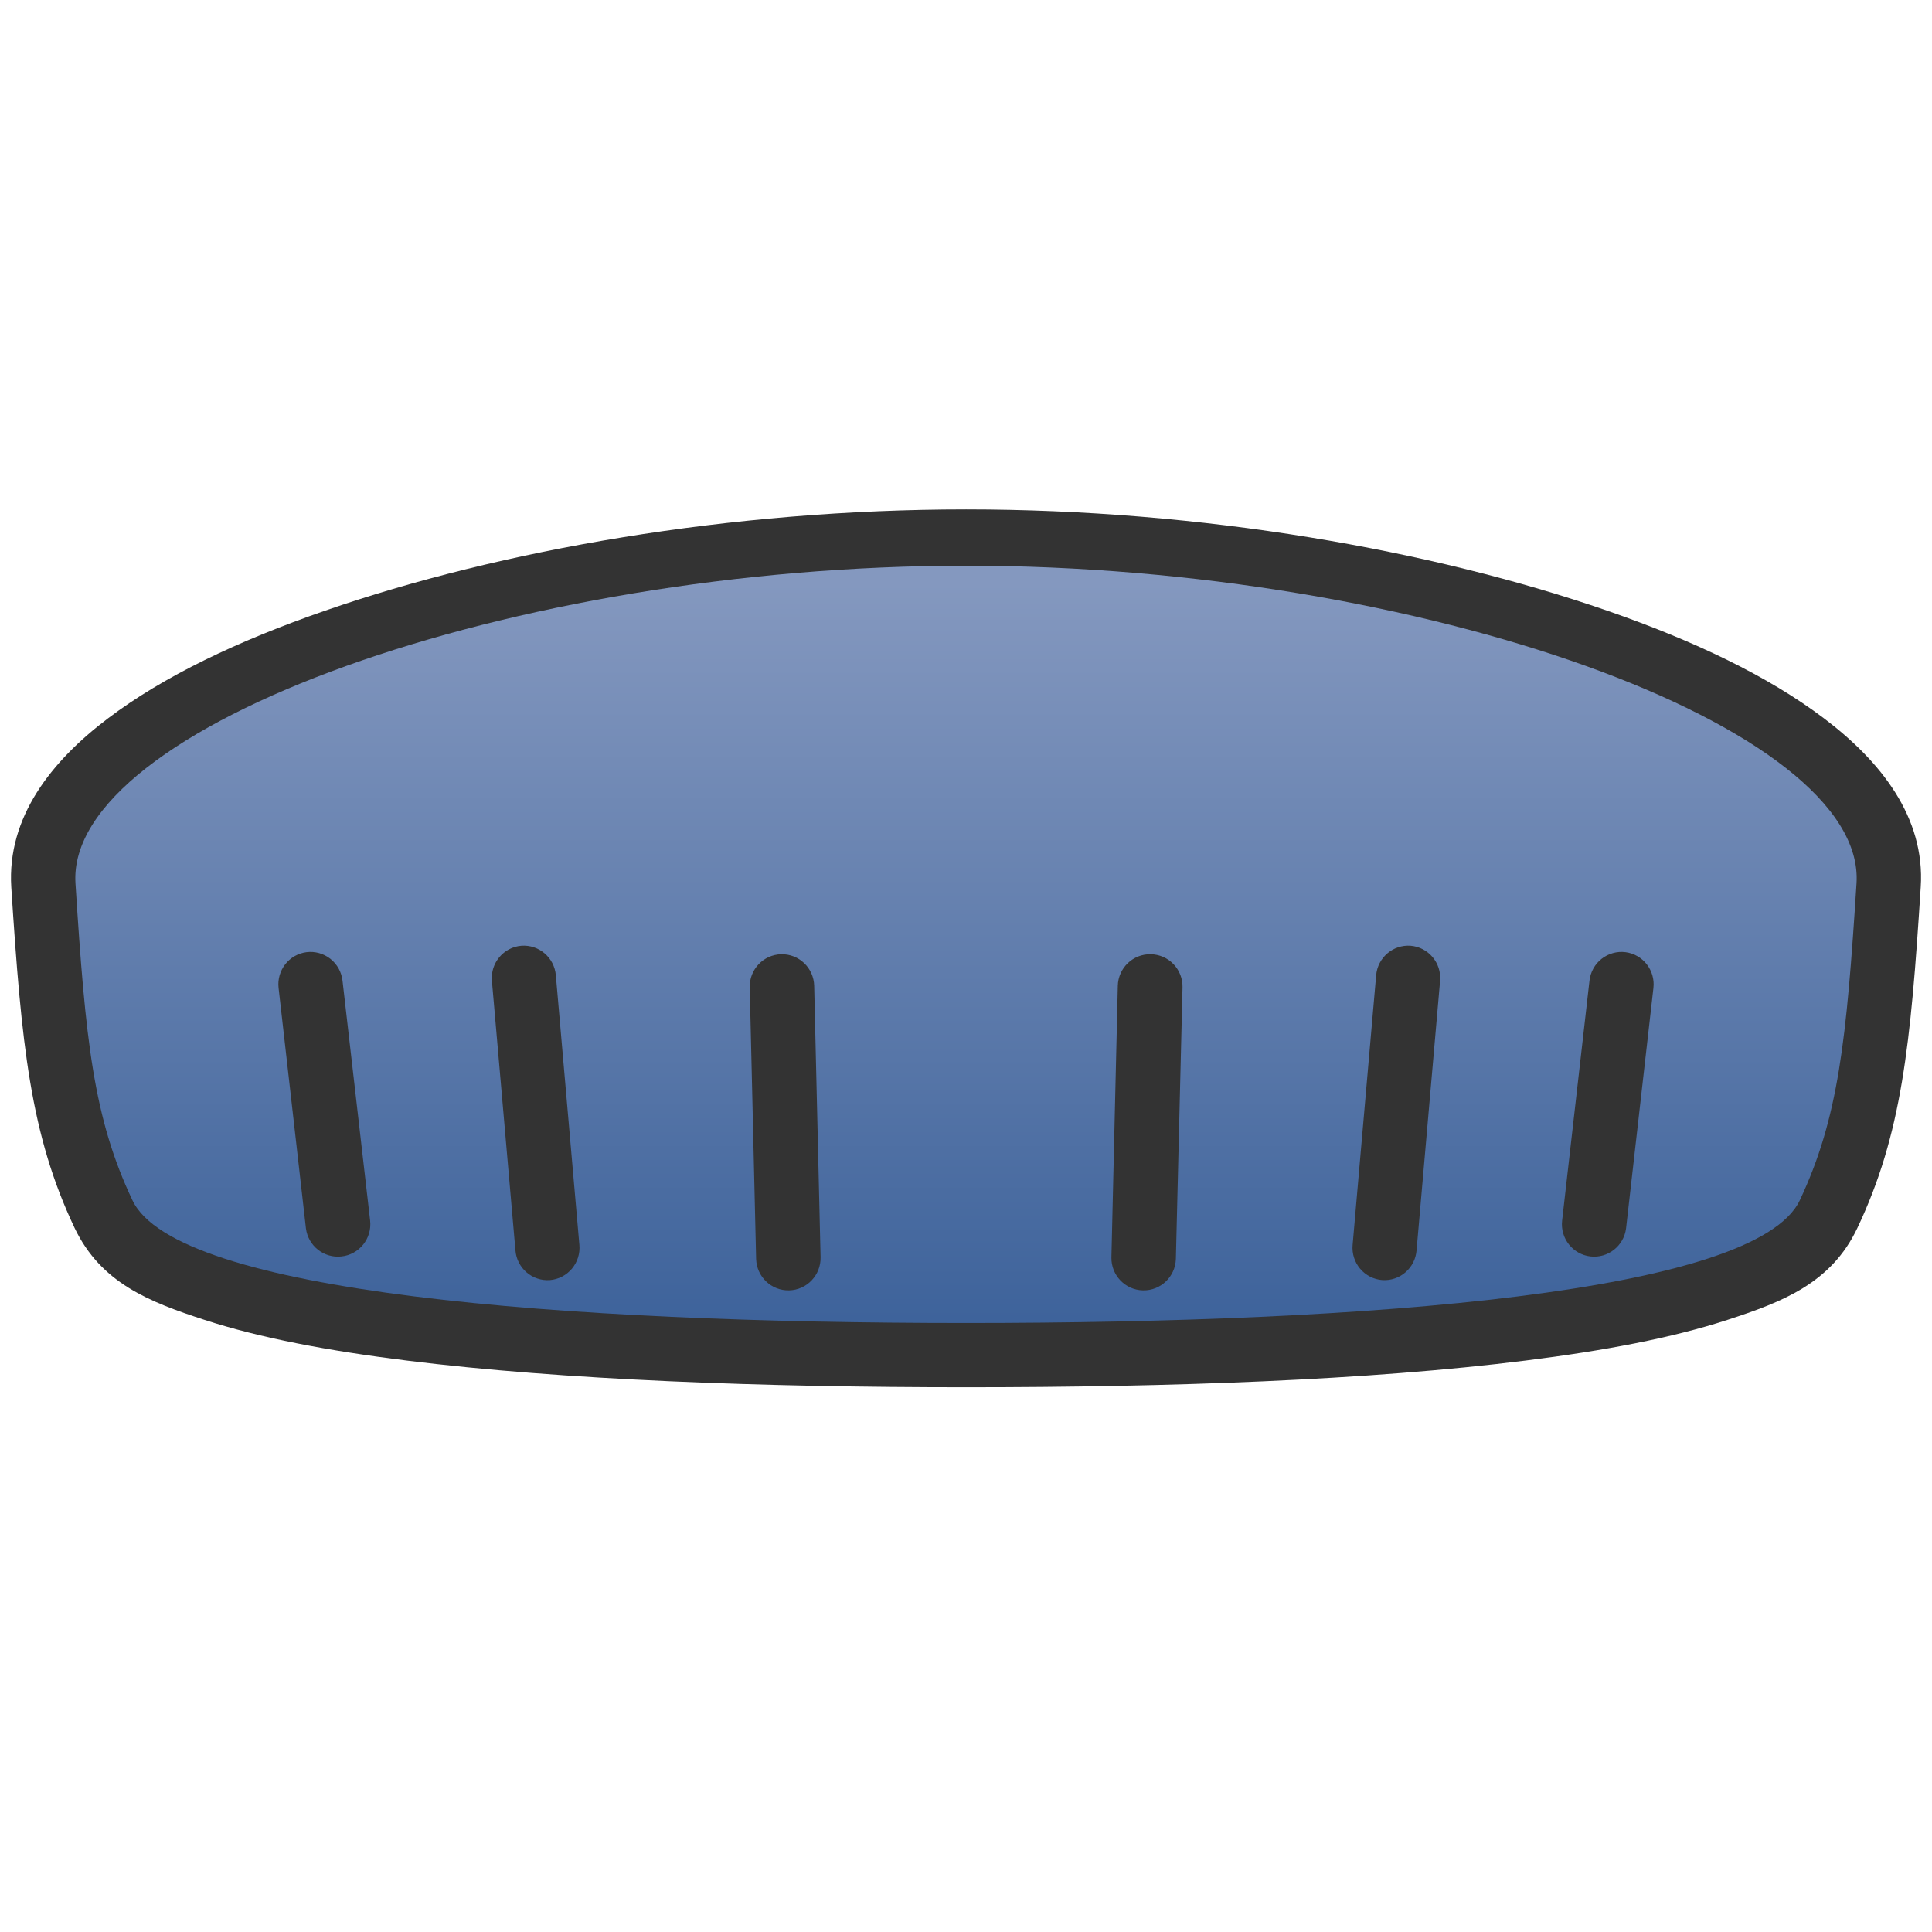
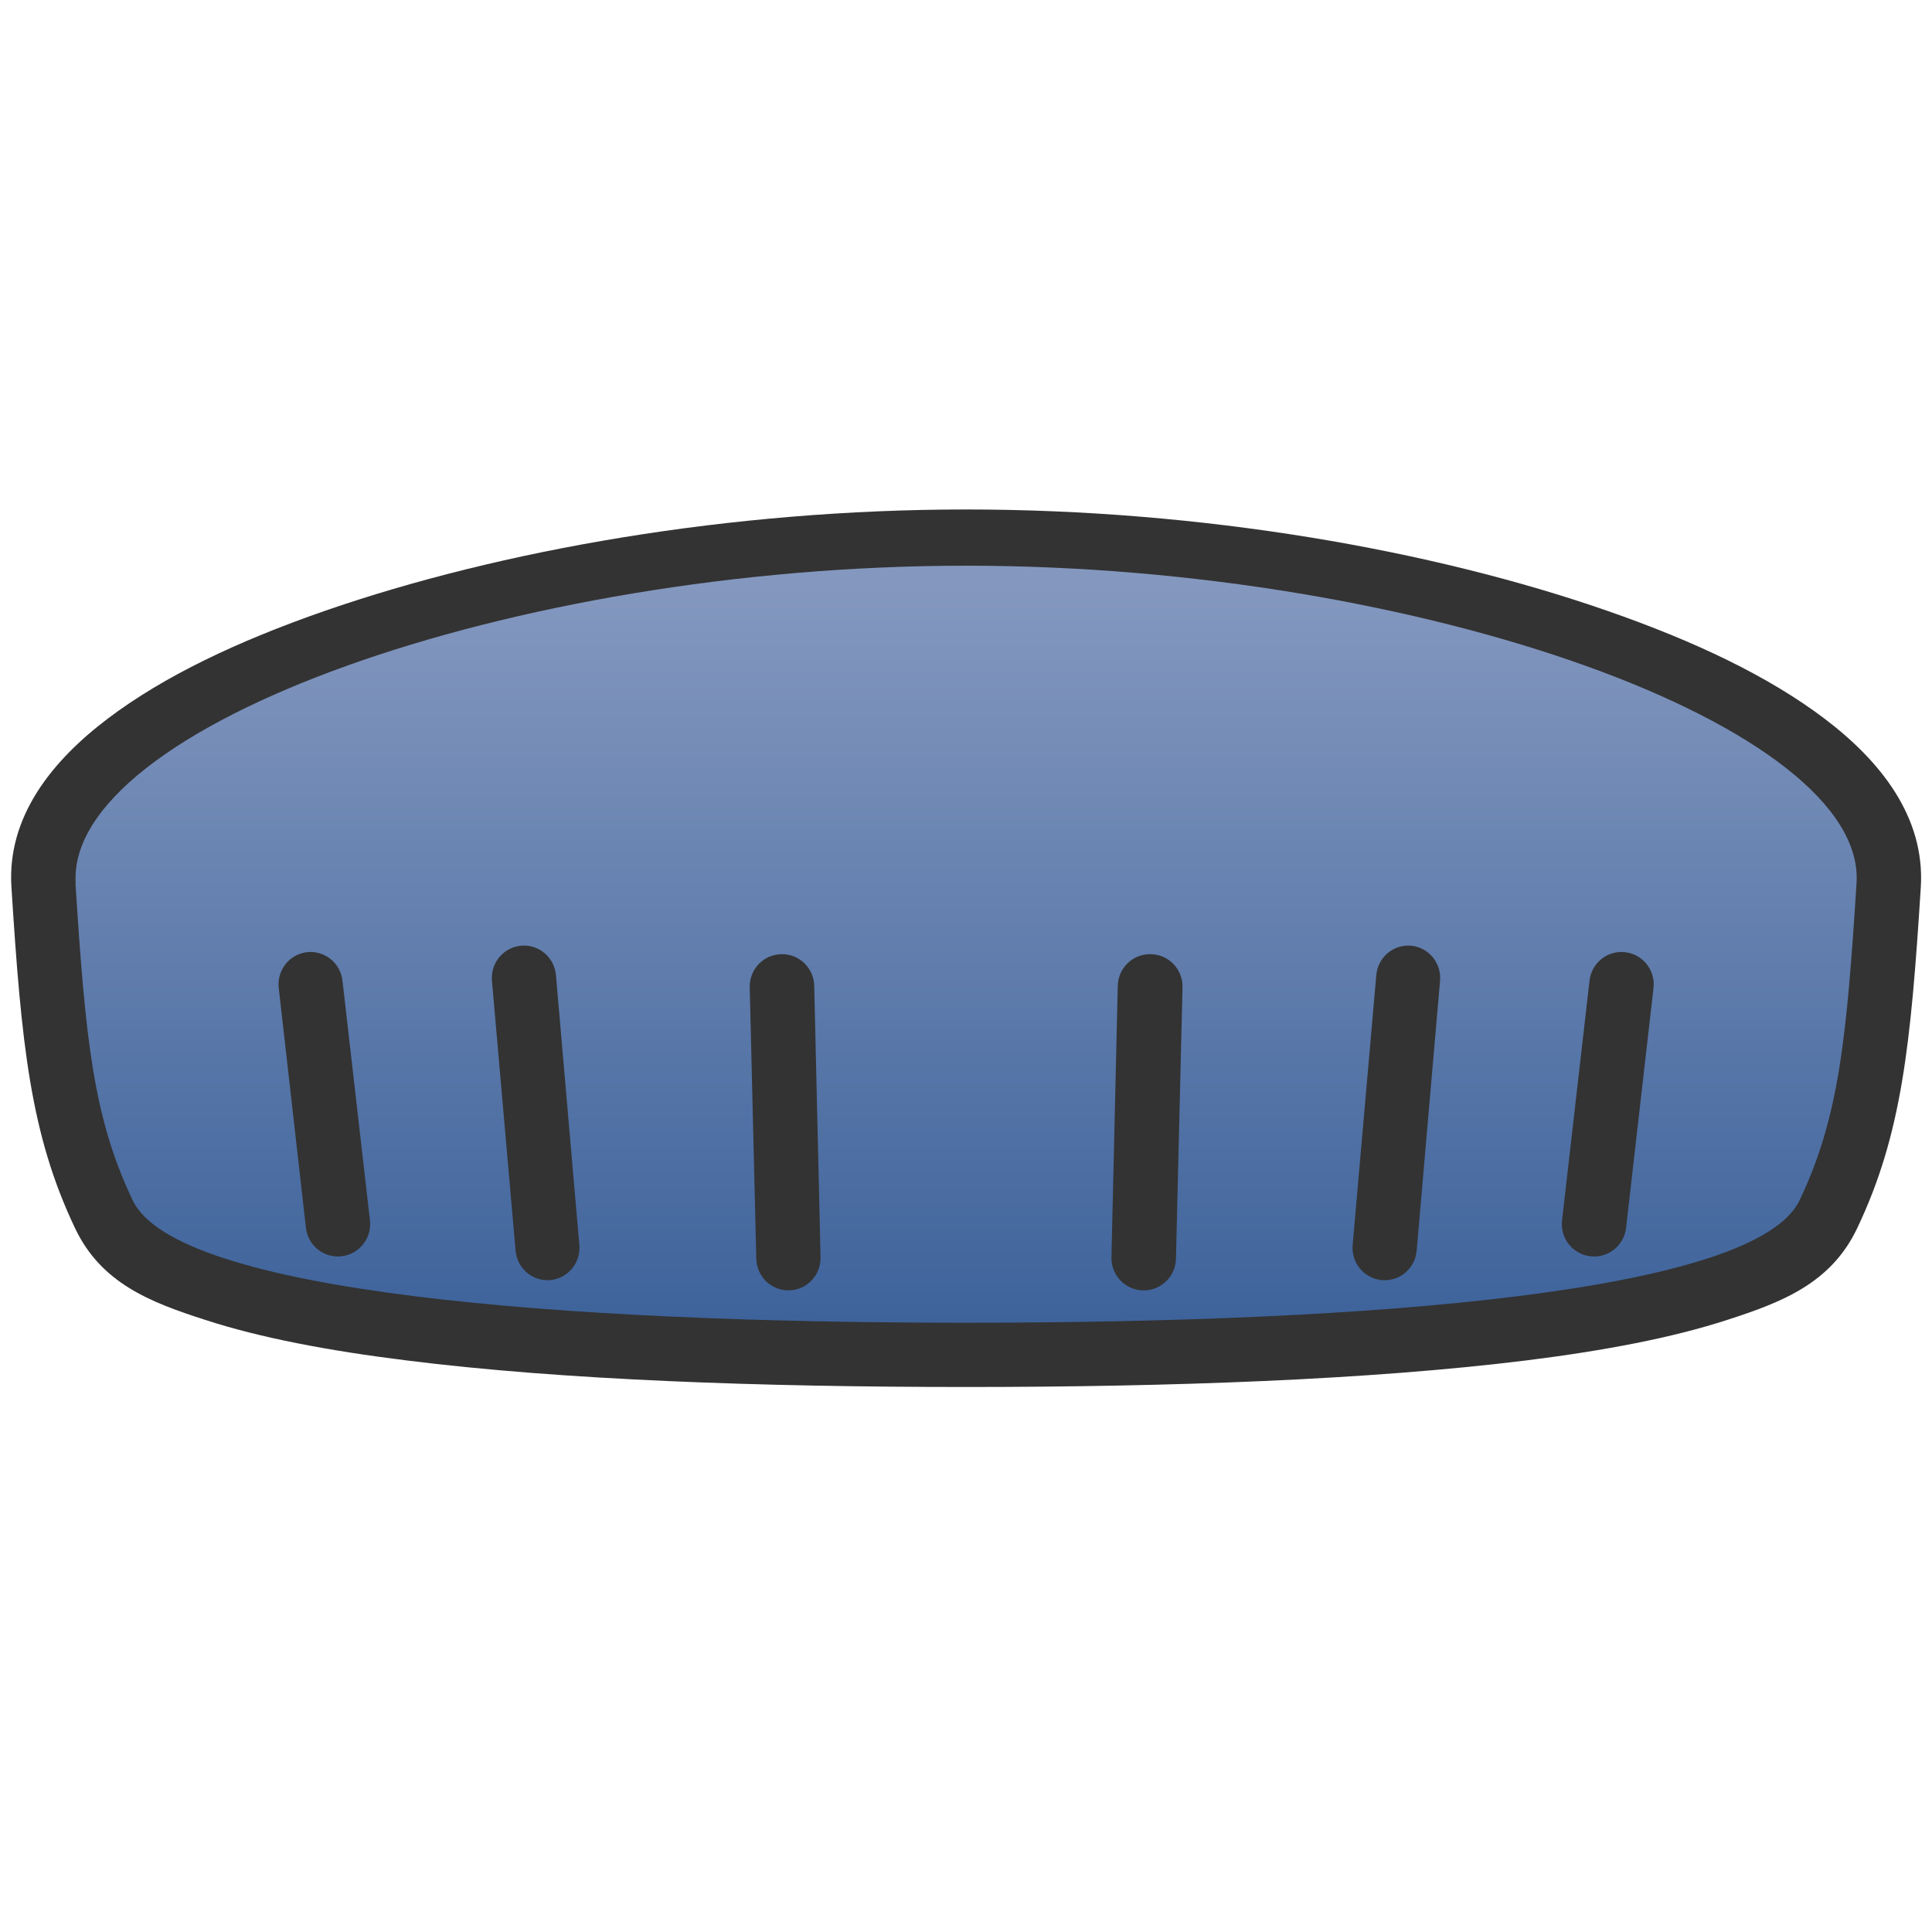
<svg xmlns="http://www.w3.org/2000/svg" xmlns:xlink="http://www.w3.org/1999/xlink" width="30" height="30" viewBox="0 0 7.937 7.937" version="1.1" id="svg1" xml:space="preserve">
  <defs id="defs1">
    <linearGradient id="linearGradient3">
      <stop style="stop-color:#8498bf;stop-opacity:1;" offset="0" id="stop3" />
      <stop style="stop-color:#3e639b;stop-opacity:1;" offset="1" id="stop4" />
    </linearGradient>
-     <linearGradient xlink:href="#linearGradient3" id="linearGradient4" x1="3.12" y1="2.964" x2="3.12" y2="5.831" gradientUnits="userSpaceOnUse" gradientTransform="translate(0,-0.4911077)" />
+     <linearGradient xlink:href="#linearGradient3" id="linearGradient4" x1="3.12" y1="2.964" x2="3.12" y2="5.831" gradientUnits="userSpaceOnUse" gradientTransform="matrix(1.050824,0,0,1.055718,-0.201706,-0.7346092)" />
  </defs>
-   <g id="layer1" style="display:none">
-     <circle style="fill:none;fill-opacity:0.437;stroke:#000000;stroke-width:0.026;stroke-linecap:round;stroke-linejoin:round;stroke-dasharray:none" id="path1" cx="3.969" cy="3.969" r="3.969" />
-     <rect style="fill:#808080;fill-opacity:0.444;stroke:#000000;stroke-width:0.026;stroke-linecap:round;stroke-linejoin:round;stroke-dasharray:none" id="rect1" width="7.937" height="1.323" x="0" y="0" />
-     <rect style="fill:#808080;fill-opacity:0.444;stroke:#000000;stroke-width:0.026;stroke-linecap:round;stroke-linejoin:round;stroke-dasharray:none" id="rect2" width="7.937" height="1.323" x="0" y="6.615" />
-     <rect style="fill:#808080;fill-opacity:0.444;stroke:#000000;stroke-width:0.026;stroke-linecap:round;stroke-linejoin:round;stroke-dasharray:none" id="rect3" width="7.937" height="1.323" x="-4.4408921e-16" y="-1.323" transform="rotate(90)" />
-     <rect style="fill:#808080;fill-opacity:0.444;stroke:#000000;stroke-width:0.026;stroke-linecap:round;stroke-linejoin:round;stroke-dasharray:none" id="rect4" width="7.937" height="1.323" x="0" y="-7.937" transform="rotate(90)" />
-   </g>
  <g id="layer2">
-     <g id="g4" transform="matrix(1.050824,0,0,1.055718,-0.201706,-0.2161378)" style="stroke-width:0.949">
-       <path style="color:#000000;fill:#333333;stroke-linecap:round;-inkscape-stroke:none;paint-order:markers stroke fill" d="M 1.463,2.581 C 1.121,2.699 0.832,2.836 0.613,3.001 0.394,3.166 0.219,3.384 0.236,3.657 0.276,4.271 0.31,4.619 0.484,4.984 0.587,5.198 0.776,5.271 0.992,5.341 1.208,5.411 1.474,5.461 1.781,5.499 c 0.614,0.076 1.392,0.104 2.188,0.104 0.796,0 1.573,-0.027 2.188,-0.104 C 6.463,5.461 6.729,5.411 6.945,5.341 7.161,5.271 7.351,5.198 7.453,4.984 7.627,4.619 7.662,4.271 7.701,3.657 7.719,3.384 7.543,3.166 7.324,3.001 7.105,2.836 6.817,2.699 6.475,2.581 5.79,2.345 4.891,2.187 3.969,2.187 c -0.923,0 -1.822,0.158 -2.506,0.394 z" id="path3" />
-       <path style="color:#000000;fill:url(#linearGradient4);stroke-linecap:round;-inkscape-stroke:none;paint-order:markers stroke fill" d="m 0.487,3.642 c 0.039,0.611 0.07,0.913 0.223,1.234 0.172,0.36 1.679,0.477 3.259,0.477 1.579,0 3.087,-0.117 3.259,-0.477 C 7.38,4.555 7.411,4.252 7.45,3.642 7.489,3.035 5.752,2.406 3.969,2.406 c -1.783,0 -3.52,0.629 -3.482,1.236 z" id="path7" />
-       <path id="path4" style="color:#000000;fill:#333333;stroke-linecap:round;-inkscape-stroke:none;paint-order:markers stroke fill" d="M 2.23 3.885 A 0.126 0.126 0 0 0 2.115 4.021 L 2.207 5.07 A 0.126 0.126 0 0 0 2.342 5.186 A 0.126 0.126 0 0 0 2.457 5.049 L 2.365 4 A 0.126 0.126 0 0 0 2.23 3.885 z M 5.707 3.885 A 0.126 0.126 0 0 0 5.572 4 L 5.48 5.049 A 0.126 0.126 0 0 0 5.596 5.186 A 0.126 0.126 0 0 0 5.73 5.07 L 5.822 4.021 A 0.126 0.126 0 0 0 5.707 3.885 z M 1.39 3.91 A 0.126 0.126 0 0 0 1.281 4.049 L 1.388 4.985 A 0.126 0.126 0 0 0 1.527 5.094 A 0.126 0.126 0 0 0 1.639 4.955 L 1.531 4.021 A 0.126 0.126 0 0 0 1.39 3.91 z M 6.547 3.91 A 0.126 0.126 0 0 0 6.406 4.021 L 6.299 4.955 A 0.126 0.126 0 0 0 6.41 5.094 A 0.126 0.126 0 0 0 6.549 4.985 L 6.656 4.049 A 0.126 0.126 0 0 0 6.547 3.91 z M 3.246 3.918 A 0.126 0.126 0 0 0 3.123 4.047 L 3.148 5.104 A 0.126 0.126 0 0 0 3.277 5.226 A 0.126 0.126 0 0 0 3.4 5.098 L 3.375 4.041 A 0.126 0.126 0 0 0 3.246 3.918 z M 4.691 3.918 A 0.126 0.126 0 0 0 4.562 4.041 L 4.537 5.098 A 0.126 0.126 0 0 0 4.66 5.226 A 0.126 0.126 0 0 0 4.789 5.104 L 4.815 4.047 A 0.126 0.126 0 0 0 4.691 3.918 z " />
-     </g>
+     <path style="color:#000000;fill:#333333;stroke-width:1;stroke-linecap:round;-inkscape-stroke:none;paint-order:markers stroke fill" d="M 1.336,2.509 C 0.976,2.634 0.673,2.778 0.443,2.952 0.213,3.126 0.028,3.356 0.047,3.645 c 0.041,0.648 0.078,1.015 0.261,1.4 0.107,0.226 0.307,0.304 0.534,0.377 0.227,0.074 0.507,0.127 0.829,0.167 0.645,0.081 1.462,0.109 2.299,0.109 0.836,0 1.653,-0.029 2.299,-0.109 C 6.59,5.549 6.87,5.496 7.097,5.422 7.323,5.349 7.523,5.271 7.63,5.045 7.813,4.66 7.85,4.293 7.891,3.645 7.909,3.356 7.725,3.126 7.495,2.952 7.265,2.778 6.962,2.634 6.602,2.509 5.883,2.259 4.938,2.093 3.969,2.093 c -0.97,0 -1.914,0.167 -2.633,0.416 z" id="path3" />
+     <path style="color:#000000;fill:url(#linearGradient4);stroke-width:1;stroke-linecap:round;-inkscape-stroke:none;paint-order:markers stroke fill" d="M 0.31,3.628 C 0.351,4.273 0.384,4.593 0.545,4.931 0.725,5.311 2.309,5.434 3.969,5.434 5.628,5.434 7.212,5.311 7.393,4.931 7.554,4.593 7.586,4.273 7.627,3.628 7.668,2.988 5.843,2.324 3.969,2.324 c -1.874,0 -3.699,0.664 -3.658,1.305 z" id="path7" />
+     <path id="path4" style="color:#000000;fill:#333333;stroke-width:1;stroke-linecap:round;-inkscape-stroke:none;paint-order:markers stroke fill" d="M 2.142,3.885 A 0.132,0.133 0 0 0 2.021,4.029 L 2.118,5.137 A 0.132,0.133 0 0 0 2.259,5.259 0.132,0.133 0 0 0 2.38,5.114 L 2.284,4.007 A 0.132,0.133 0 0 0 2.142,3.885 Z m 3.654,0 A 0.132,0.133 0 0 0 5.654,4.007 L 5.557,5.114 A 0.132,0.133 0 0 0 5.678,5.259 0.132,0.133 0 0 0 5.82,5.137 L 5.916,4.029 A 0.132,0.133 0 0 0 5.796,3.885 Z M 1.259,3.912 A 0.132,0.133 0 0 0 1.145,4.058 L 1.257,5.046 A 0.132,0.133 0 0 0 1.403,5.161 0.132,0.133 0 0 0 1.52,5.015 L 1.407,4.029 A 0.132,0.133 0 0 0 1.259,3.912 Z m 5.419,0 A 0.132,0.133 0 0 0 6.53,4.029 L 6.417,5.015 A 0.132,0.133 0 0 0 6.534,5.161 0.132,0.133 0 0 0 6.68,5.046 L 6.793,4.058 A 0.132,0.133 0 0 0 6.678,3.912 Z m -3.469,0.008 A 0.132,0.133 0 0 0 3.08,4.056 l 0.027,1.116 A 0.132,0.133 0 0 0 3.242,5.301 0.132,0.133 0 0 0 3.371,5.166 L 3.345,4.05 A 0.132,0.133 0 0 0 3.21,3.92 Z m 1.518,0 A 0.132,0.133 0 0 0 4.592,4.05 L 4.566,5.166 A 0.132,0.133 0 0 0 4.695,5.301 0.132,0.133 0 0 0 4.831,5.172 L 4.858,4.056 A 0.132,0.133 0 0 0 4.728,3.92 Z" />
  </g>
</svg>
